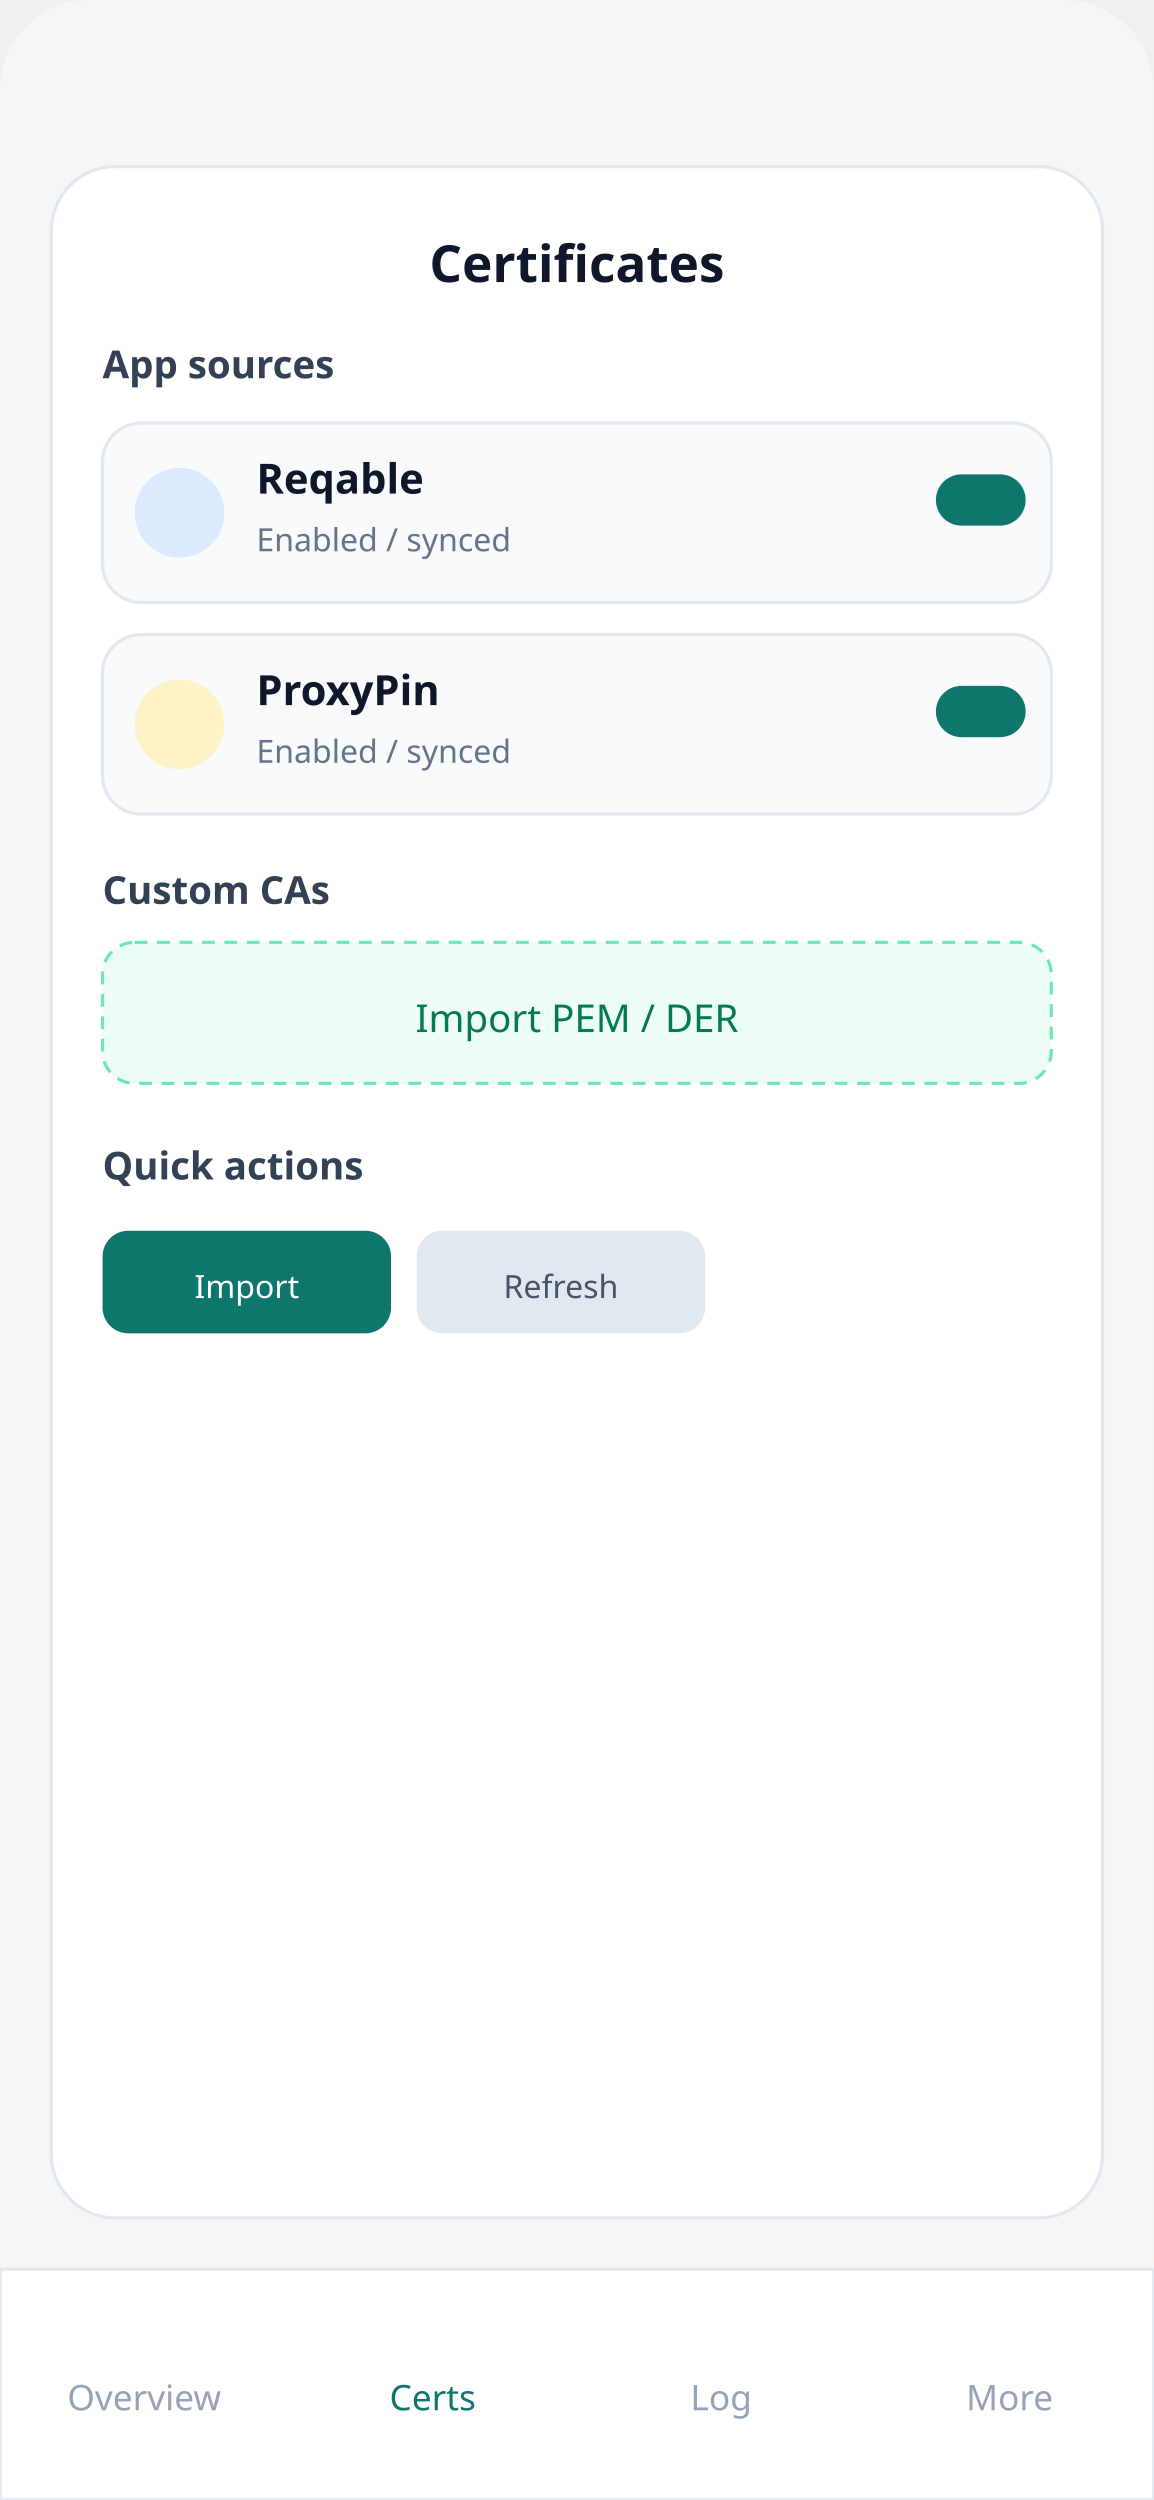
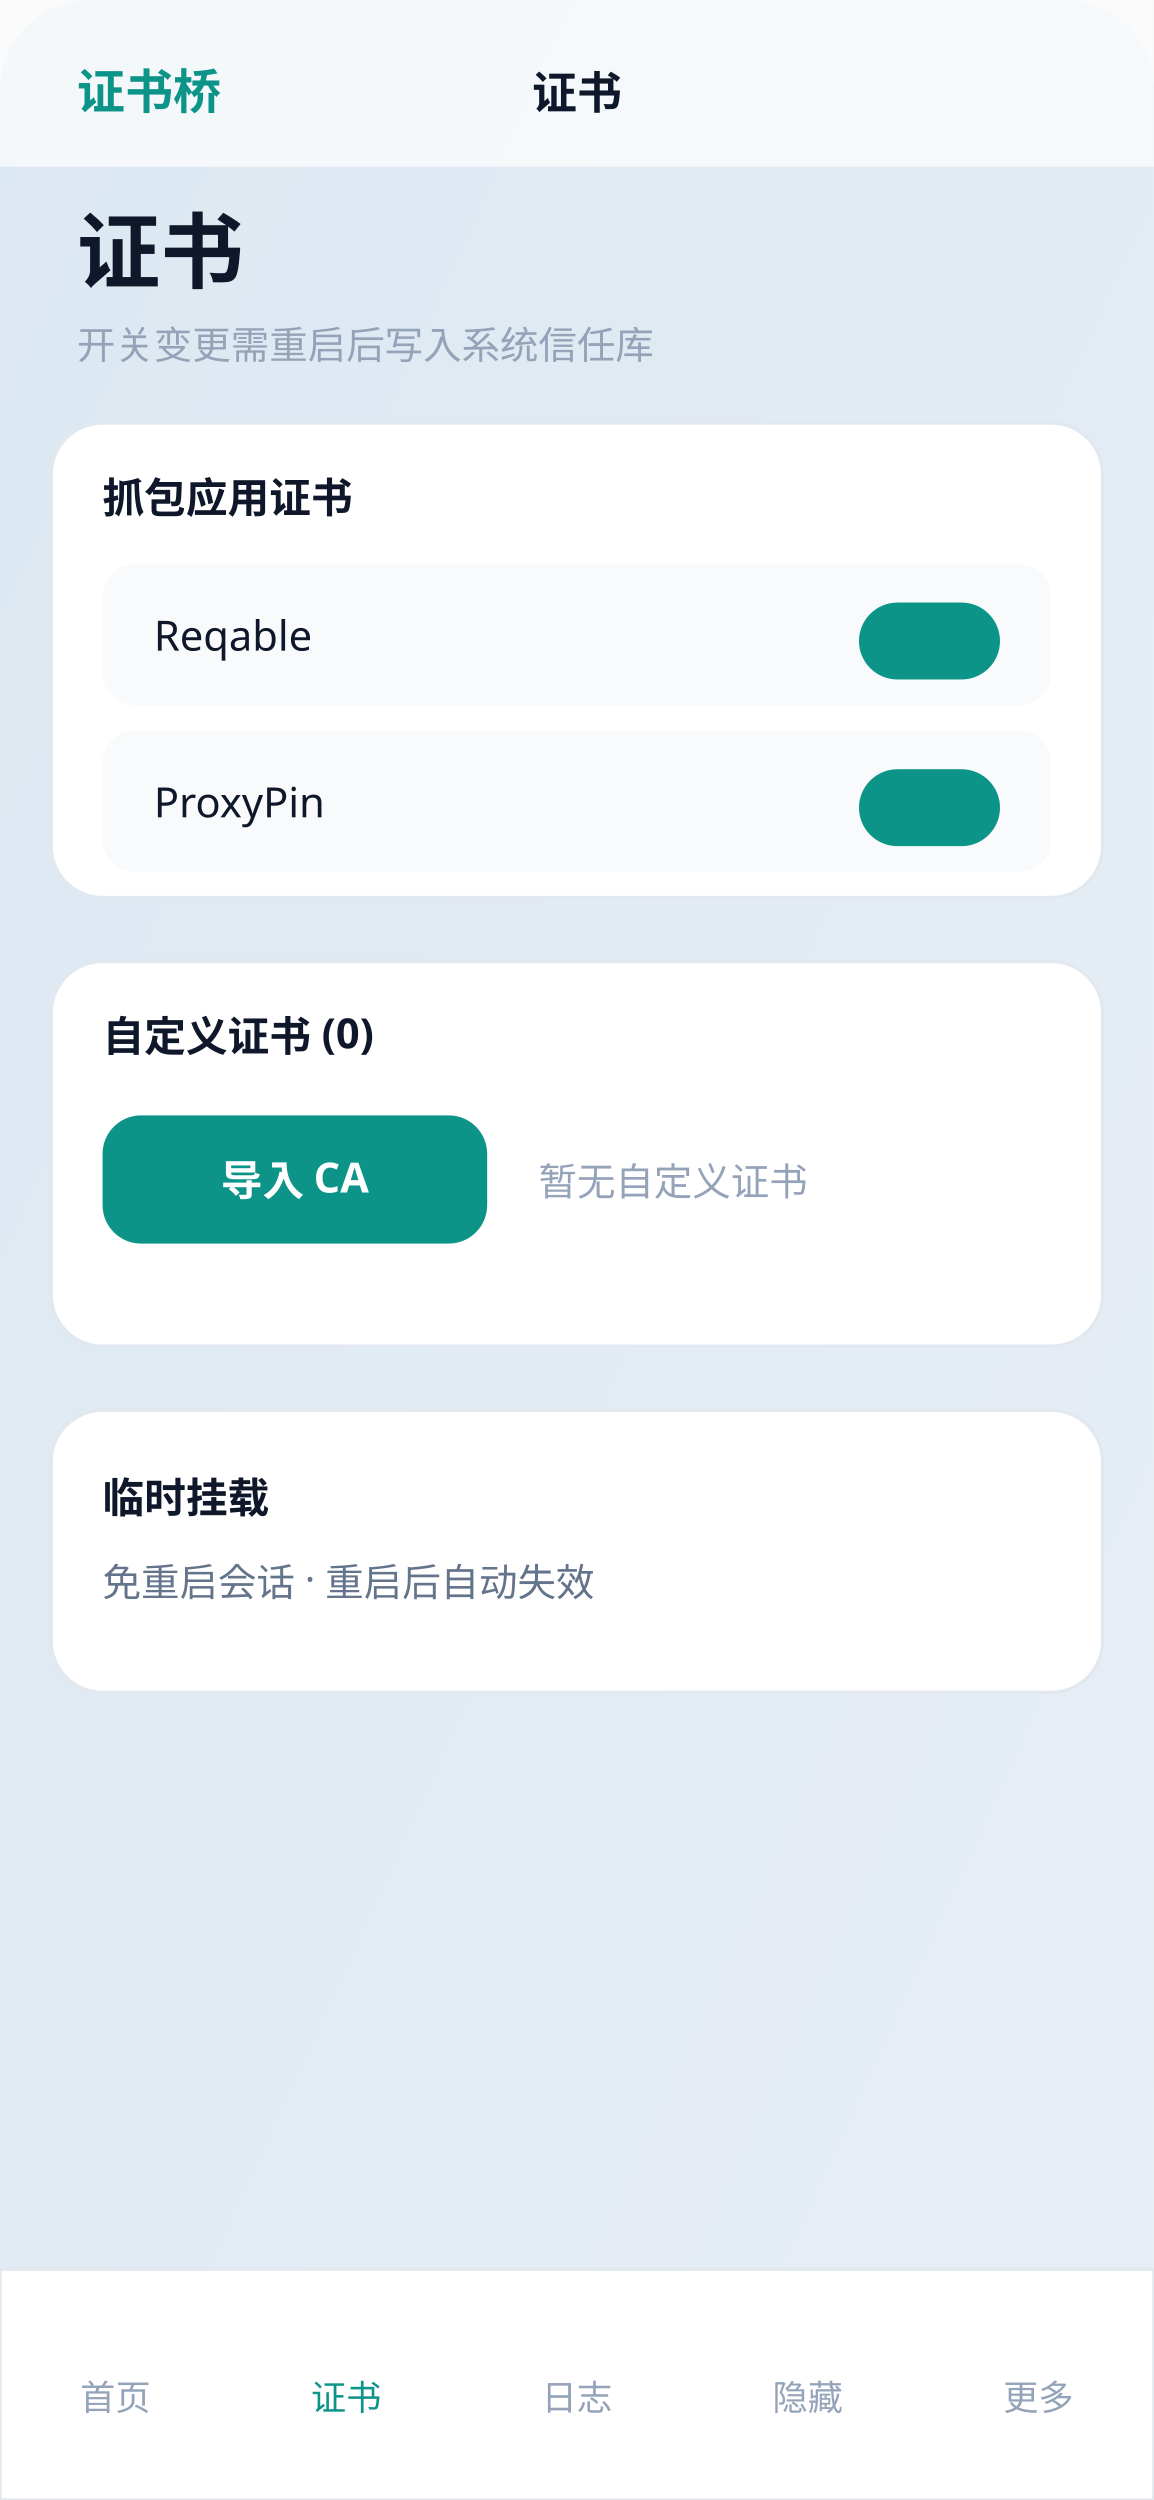
- <svg xmlns="http://www.w3.org/2000/svg" width="360" height="780" viewBox="0 0 360 780" role="img" aria-label="WebUI Certificates">
-   <rect width="360" height="780" rx="28" fill="#f4f6f8" />
-   <rect x="16" y="52" width="328" height="640" rx="20" fill="#ffffff" stroke="#e2e8f0" />
-   <text x="180" y="88" text-anchor="middle" font-family="system-ui,sans-serif" font-size="16" font-weight="600" fill="#0f172a">Certificates</text>
-   <text x="32" y="118" font-family="system-ui,sans-serif" font-size="12" font-weight="600" fill="#334155">App sources</text>
-   <rect x="32" y="132" width="296" height="56" rx="12" fill="#f8fafc" stroke="#e2e8f0" />
-   <circle cx="56" cy="160" r="14" fill="#dbeafe" />
-   <text x="80" y="154" font-family="system-ui,sans-serif" font-size="13" font-weight="600" fill="#0f172a">Reqable</text>
-   <text x="80" y="172" font-family="system-ui,sans-serif" font-size="10" fill="#64748b">Enabled / synced</text>
-   <rect x="292" y="148" width="28" height="16" rx="8" fill="#0f766e" />
-   <rect x="32" y="198" width="296" height="56" rx="12" fill="#f8fafc" stroke="#e2e8f0" />
-   <circle cx="56" cy="226" r="14" fill="#fef3c7" />
-   <text x="80" y="220" font-family="system-ui,sans-serif" font-size="13" font-weight="600" fill="#0f172a">ProxyPin</text>
-   <text x="80" y="238" font-family="system-ui,sans-serif" font-size="10" fill="#64748b">Enabled / synced</text>
-   <rect x="292" y="214" width="28" height="16" rx="8" fill="#0f766e" />
-   <text x="32" y="282" font-family="system-ui,sans-serif" font-size="12" font-weight="600" fill="#334155">Custom CAs</text>
-   <rect x="32" y="294" width="296" height="44" rx="10" fill="#ecfdf5" stroke="#6ee7b7" stroke-dasharray="4 3" />
-   <text x="180" y="322" text-anchor="middle" font-family="system-ui,sans-serif" font-size="12" fill="#047857">Import PEM / DER</text>
-   <text x="32" y="368" font-family="system-ui,sans-serif" font-size="12" font-weight="600" fill="#334155">Quick actions</text>
-   <rect x="32" y="384" width="90" height="32" rx="8" fill="#0f766e" />
-   <text x="77" y="405" text-anchor="middle" font-family="system-ui,sans-serif" font-size="10" fill="#fff">Import</text>
-   <rect x="130" y="384" width="90" height="32" rx="8" fill="#e2e8f0" />
-   <text x="175" y="405" text-anchor="middle" font-family="system-ui,sans-serif" font-size="10" fill="#475569">Refresh</text>
+ <svg xmlns="http://www.w3.org/2000/svg" width="360" height="780" viewBox="0 0 360 780" role="img" aria-label="WebUI Certs">
+   <defs>
+     <linearGradient id="bg" x1="0" y1="0" x2="1" y2="1">
+       <stop offset="0%" stop-color="#dce8f2" />
+       <stop offset="100%" stop-color="#e8eef5" />
+     </linearGradient>
+   </defs>
+   <rect width="360" height="780" rx="28" fill="url(#bg)" />
+   <rect x="0" y="0" width="360" height="52" fill="#ffffff" fill-opacity="0.7" />
+   <text x="24" y="34" font-family="system-ui,sans-serif" font-size="15" font-weight="700" fill="#0D9488">证书桥</text>
+   <text x="180" y="34" text-anchor="middle" font-family="system-ui,sans-serif" font-size="14" font-weight="650" fill="#0f172a">证书</text>
+   <text x="24" y="88" font-family="system-ui,sans-serif" font-size="26" font-weight="700" fill="#0f172a">证书</text>
+   <text x="24" y="112" font-family="system-ui,sans-serif" font-size="12" fill="#94a3b8">开关变更需重启后写入系统信任库</text>
+   <rect x="16" y="132" width="328" height="148" rx="16" fill="#ffffff" stroke="#e2e8f0" />
+   <text x="32" y="160" font-family="system-ui,sans-serif" font-size="13" font-weight="650" fill="#0f172a">抓包应用证书</text>
+   <rect x="32" y="176" width="296" height="44" rx="10" fill="#f8fafc" />
+   <text x="48" y="203" font-family="system-ui,sans-serif" font-size="13" fill="#0f172a">Reqable</text>
+   <rect x="268" y="188" width="44" height="24" rx="12" fill="#0D9488" />
+   <rect x="32" y="228" width="296" height="44" rx="10" fill="#f8fafc" />
+   <text x="48" y="255" font-family="system-ui,sans-serif" font-size="13" fill="#0f172a">ProxyPin</text>
+   <rect x="268" y="240" width="44" height="24" rx="12" fill="#0D9488" />
+   <rect x="16" y="300" width="328" height="120" rx="16" fill="#ffffff" stroke="#e2e8f0" />
+   <text x="32" y="328" font-family="system-ui,sans-serif" font-size="13" font-weight="650" fill="#0f172a">自定义证书 (0)</text>
+   <rect x="32" y="348" width="120" height="40" rx="12" fill="#0D9488" />
+   <text x="92" y="373" text-anchor="middle" font-family="system-ui,sans-serif" font-size="13" font-weight="650" fill="#ffffff">导入 CA</text>
+   <text x="168" y="373" font-family="system-ui,sans-serif" font-size="12" fill="#94a3b8">暂无自定义证书</text>
+   <rect x="16" y="440" width="328" height="88" rx="16" fill="#ffffff" stroke="#e2e8f0" />
+   <text x="32" y="472" font-family="system-ui,sans-serif" font-size="13" font-weight="650" fill="#0f172a">临时挂载</text>
+   <text x="32" y="498" font-family="system-ui,sans-serif" font-size="12" fill="#64748b">免重启会话 · 重启后自动失效</text>
  <rect x="0" y="708" width="360" height="72" fill="#ffffff" stroke="#e2e8f0" />
-   <text x="45" y="752" text-anchor="middle" font-family="system-ui,sans-serif" font-size="11" fill="#94a3b8">Overview</text>
-   <text x="135" y="752" text-anchor="middle" font-family="system-ui,sans-serif" font-size="11" fill="#0f766e">Certs</text>
-   <text x="225" y="752" text-anchor="middle" font-family="system-ui,sans-serif" font-size="11" fill="#94a3b8">Log</text>
-   <text x="315" y="752" text-anchor="middle" font-family="system-ui,sans-serif" font-size="11" fill="#94a3b8">More</text>
+   <text x="36" y="752" text-anchor="middle" font-family="system-ui,sans-serif" font-size="11" fill="#94a3b8">首页</text>
+   <text x="108" y="752" text-anchor="middle" font-family="system-ui,sans-serif" font-size="11" fill="#0D9488">证书</text>
+   <text x="180" y="752" text-anchor="middle" font-family="system-ui,sans-serif" font-size="11" fill="#94a3b8">日志</text>
+   <text x="252" y="752" text-anchor="middle" font-family="system-ui,sans-serif" font-size="11" fill="#94a3b8">隐藏</text>
+   <text x="324" y="752" text-anchor="middle" font-family="system-ui,sans-serif" font-size="11" fill="#94a3b8">更多</text>
</svg>
